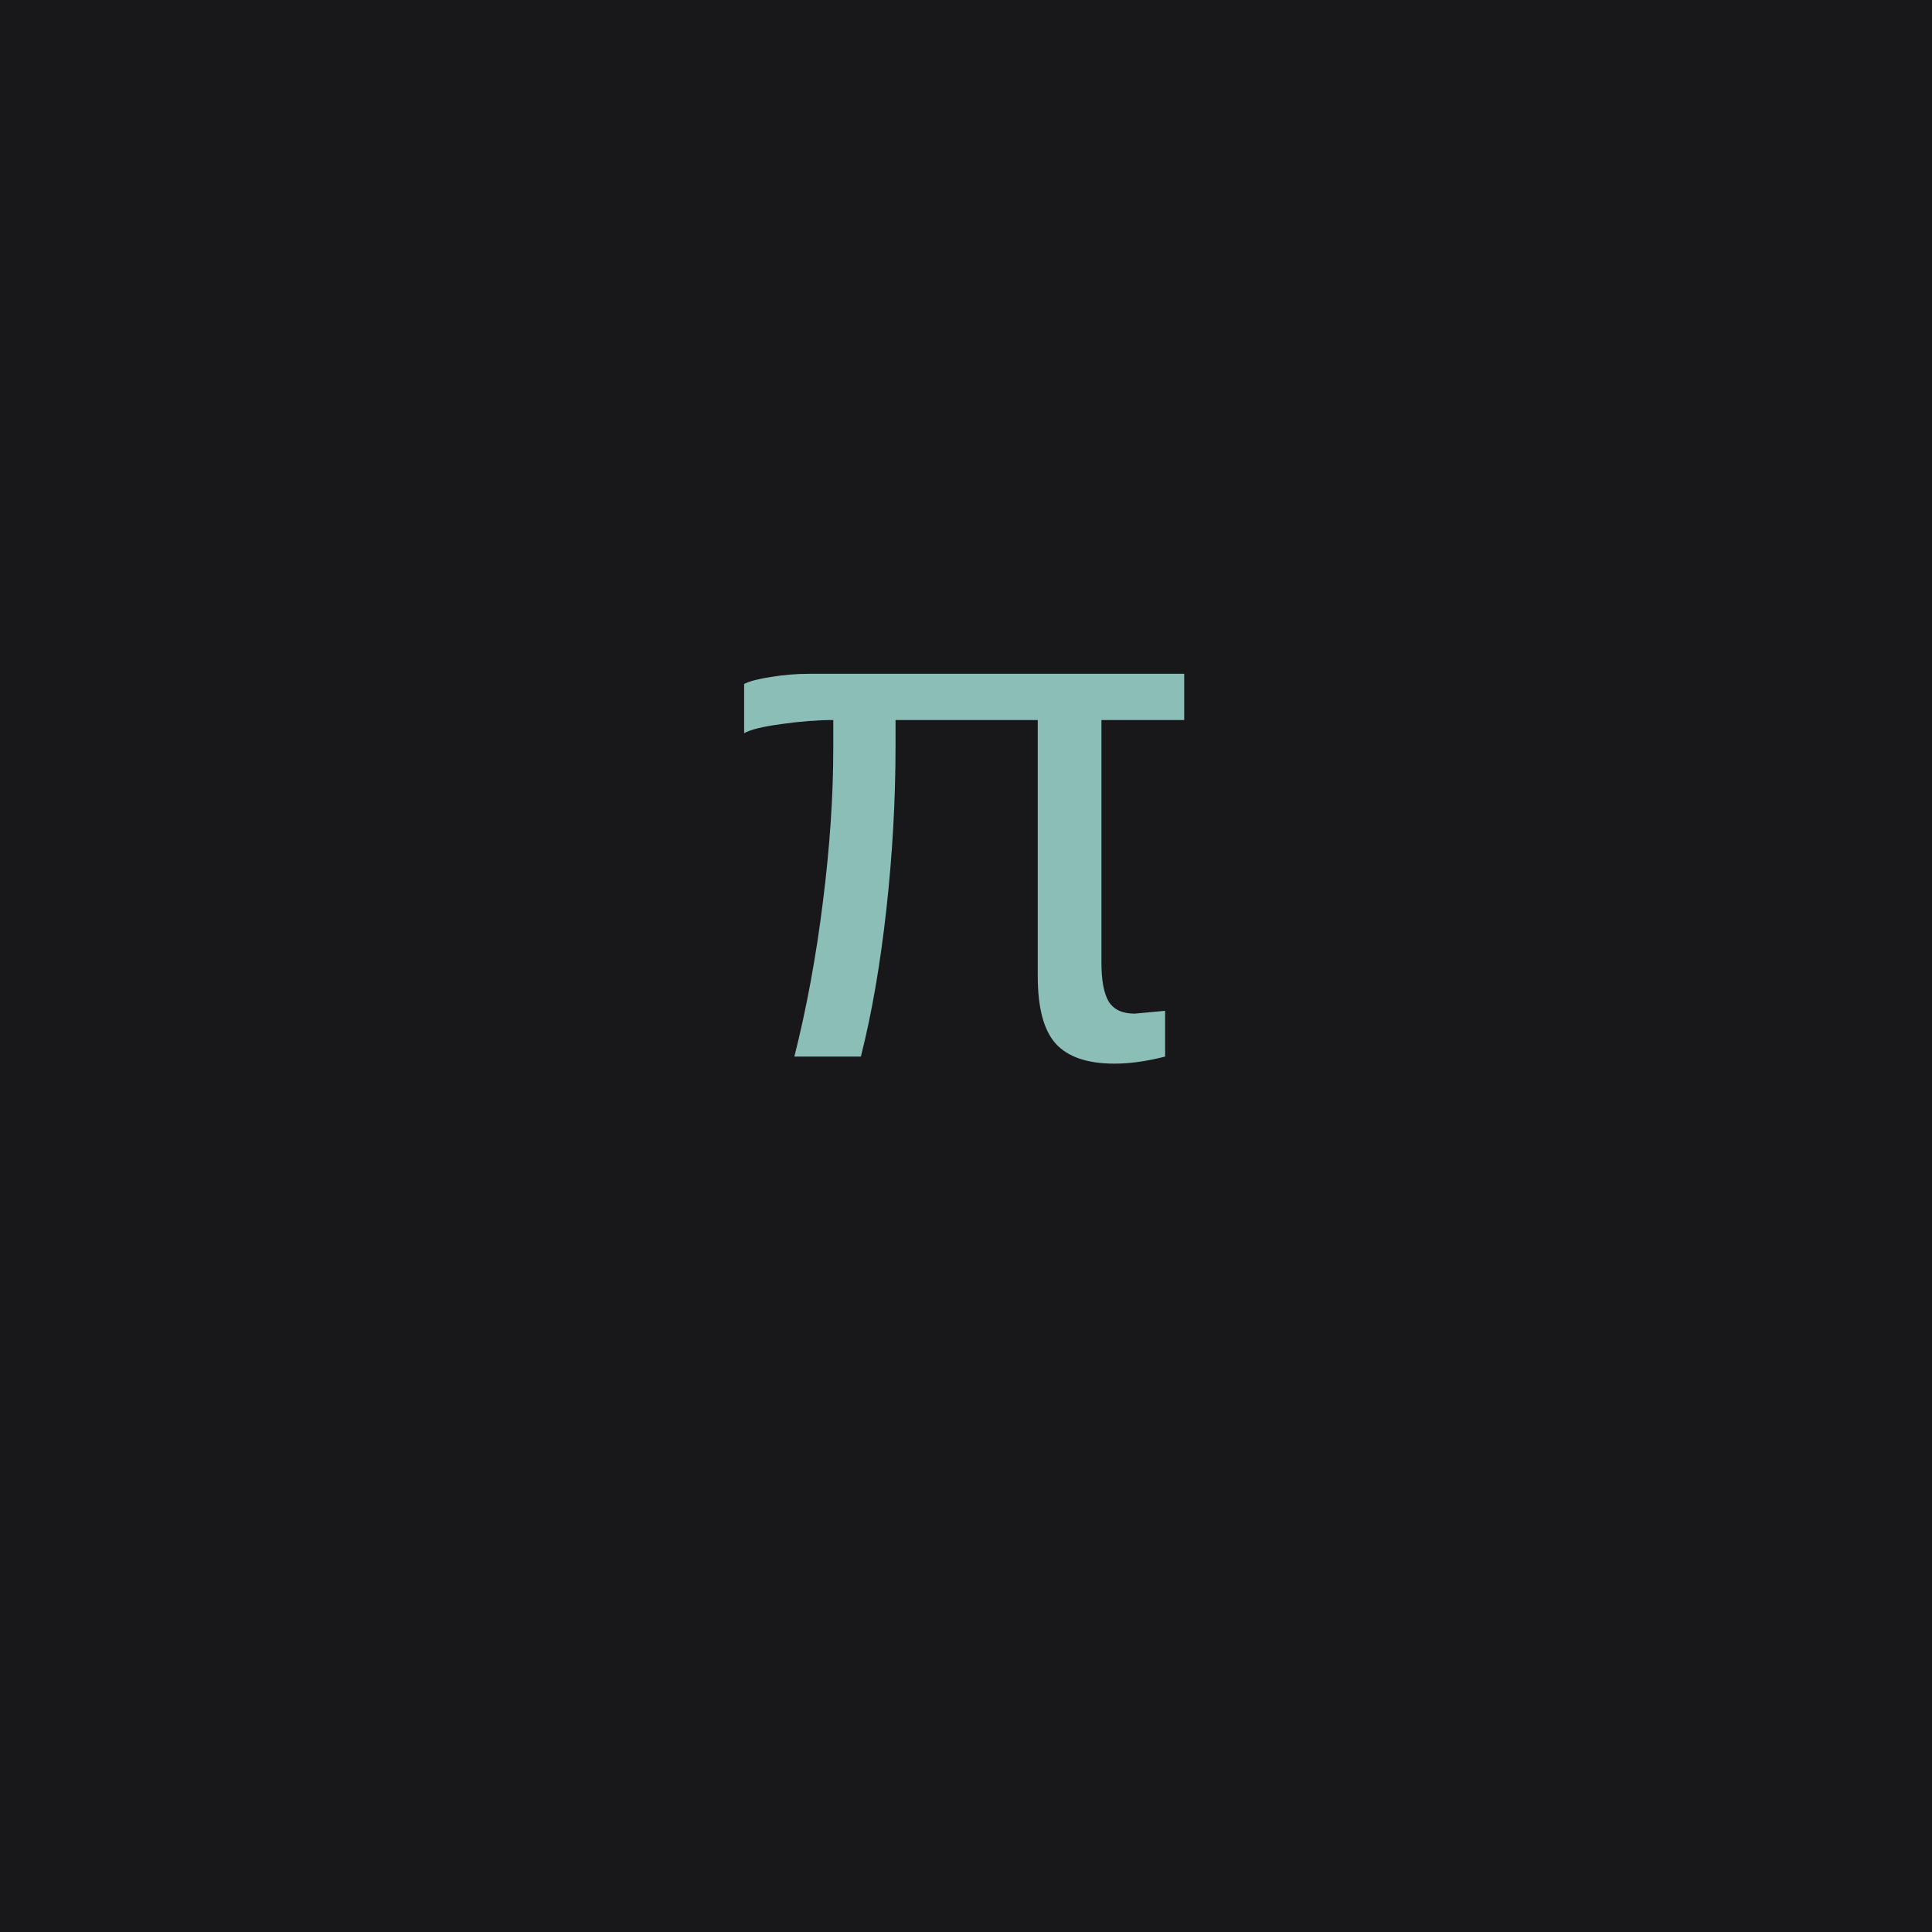
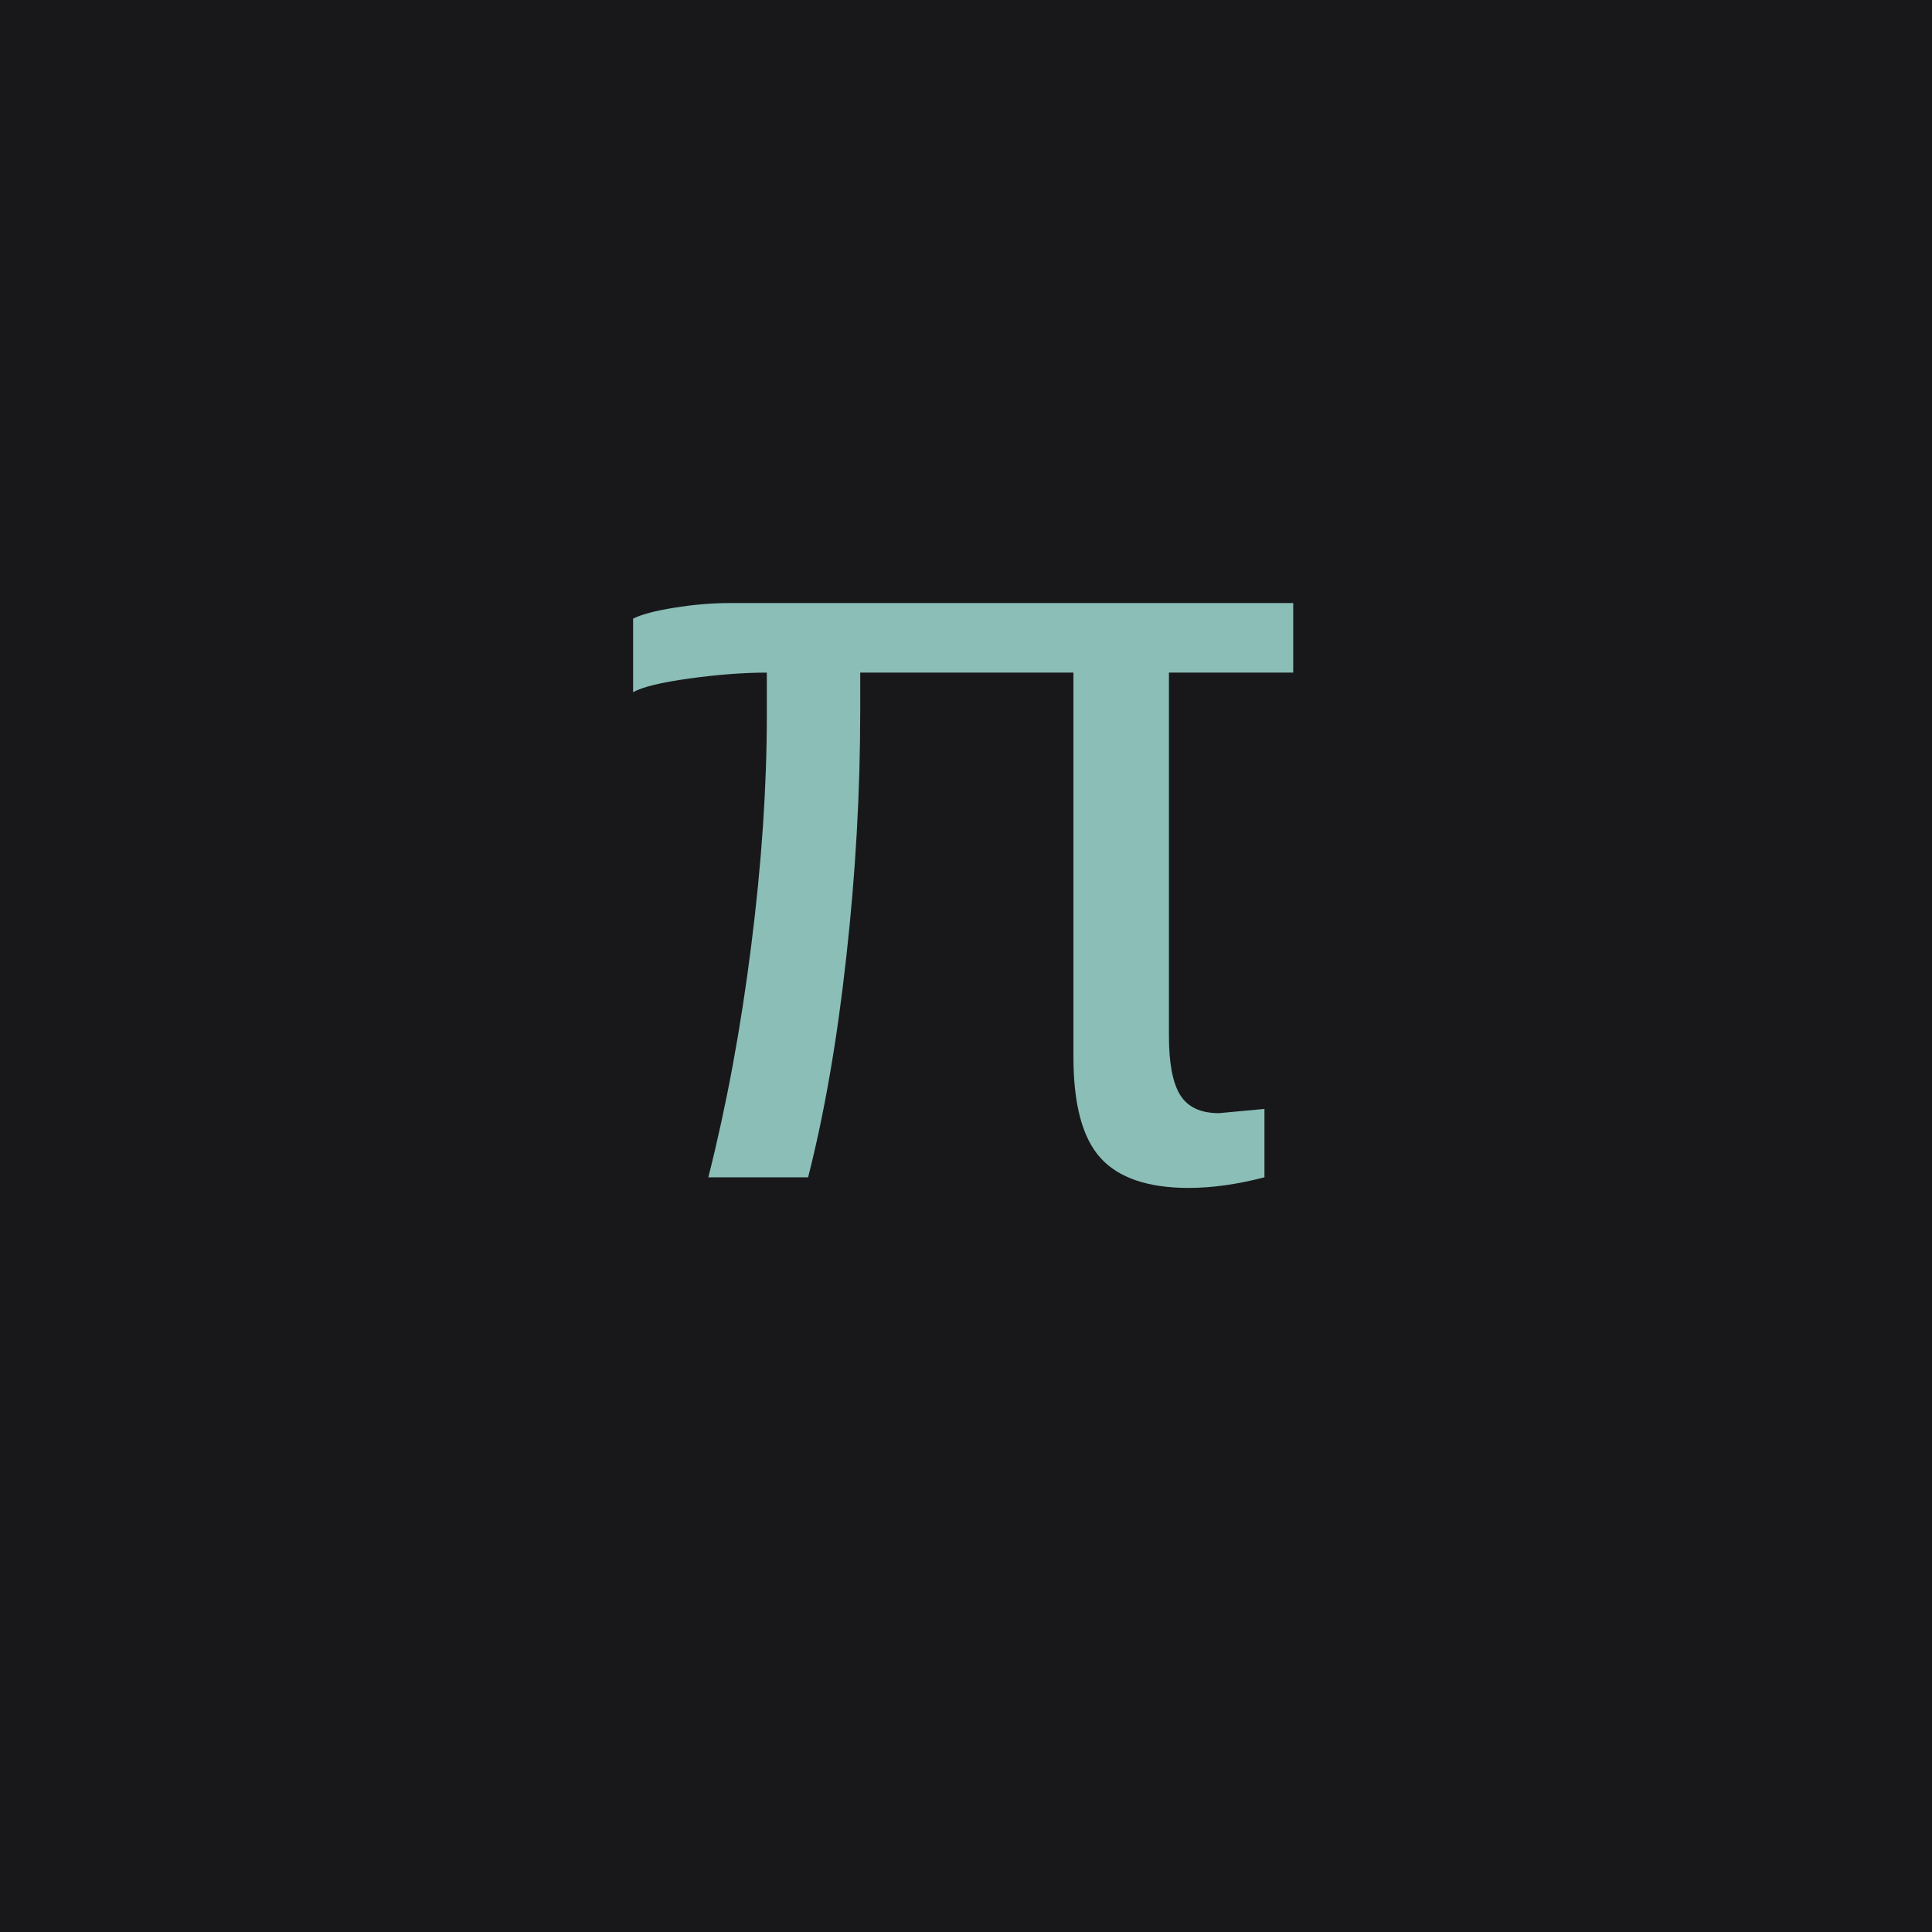
<svg xmlns="http://www.w3.org/2000/svg" width="128" height="128" viewBox="0 0 128 128">
  <rect width="128" height="128" fill="#18181b" />
-   <text x="64" y="70" font-family="Arial" font-size="48" fill="#8abeb7" text-anchor="middle">π</text>
+   <text x="64" y="78" font-family="Arial" font-size="72" fill="#8abeb7" text-anchor="middle">π</text>
</svg>
